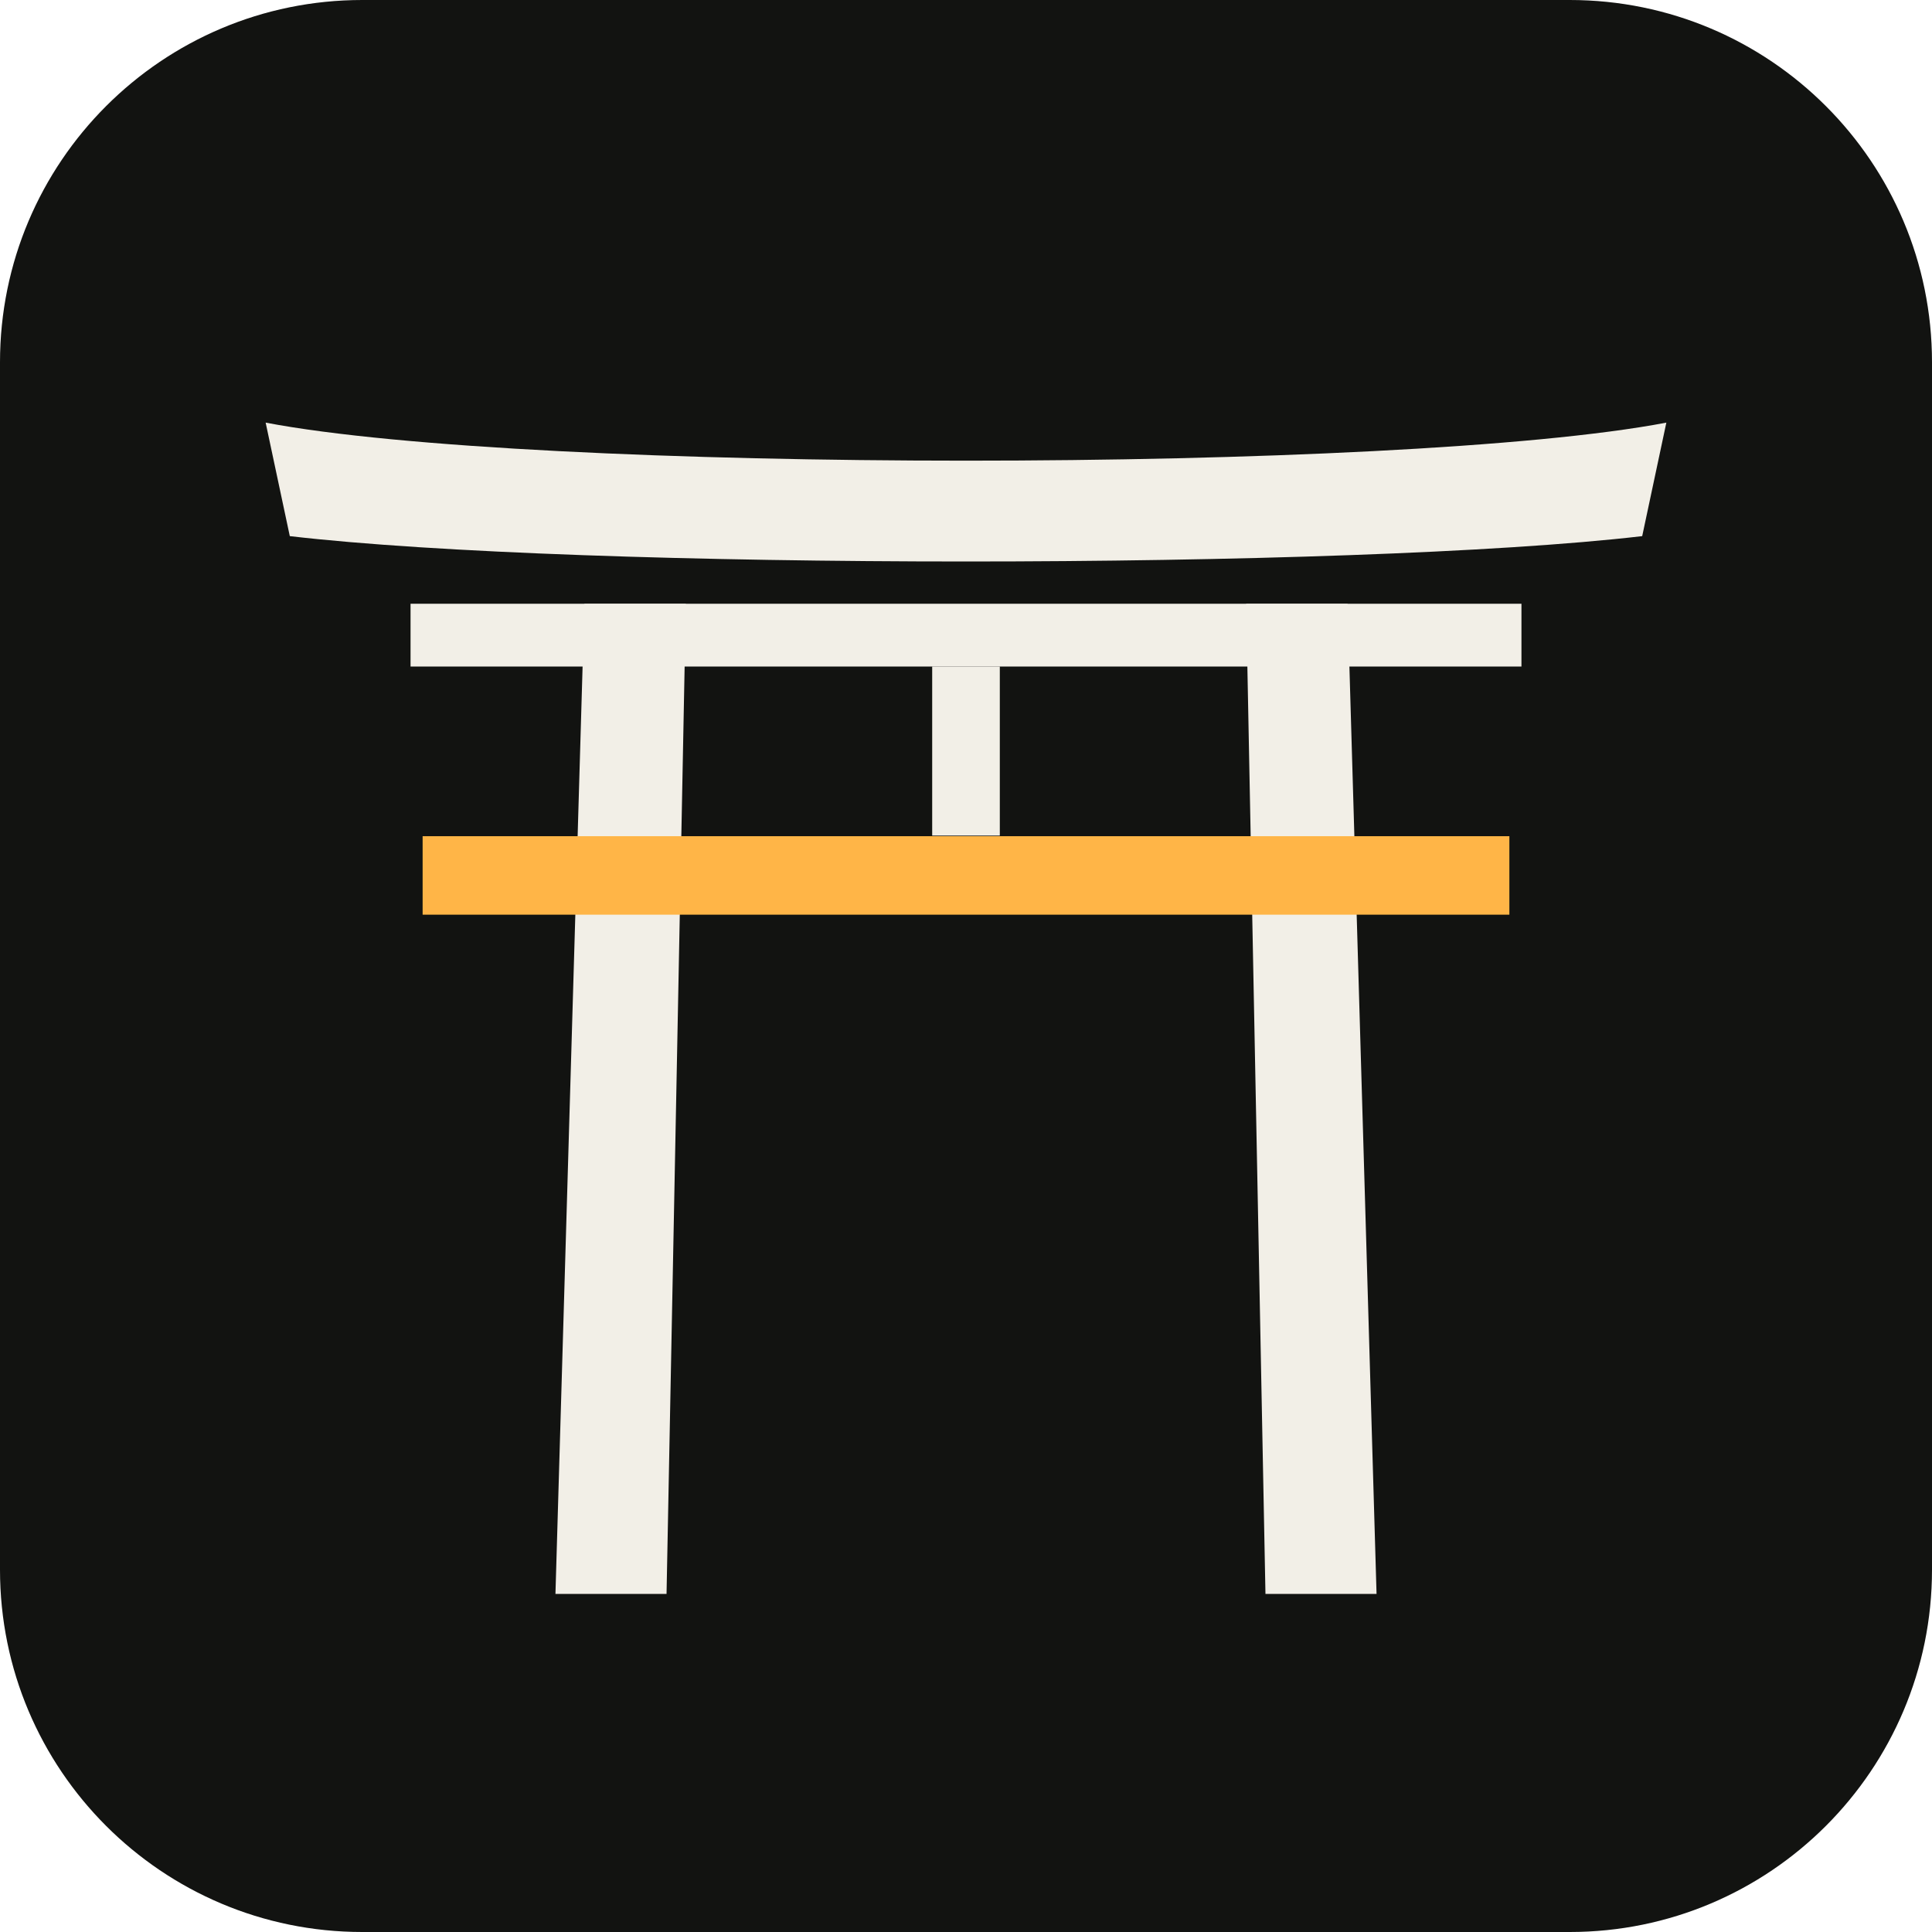
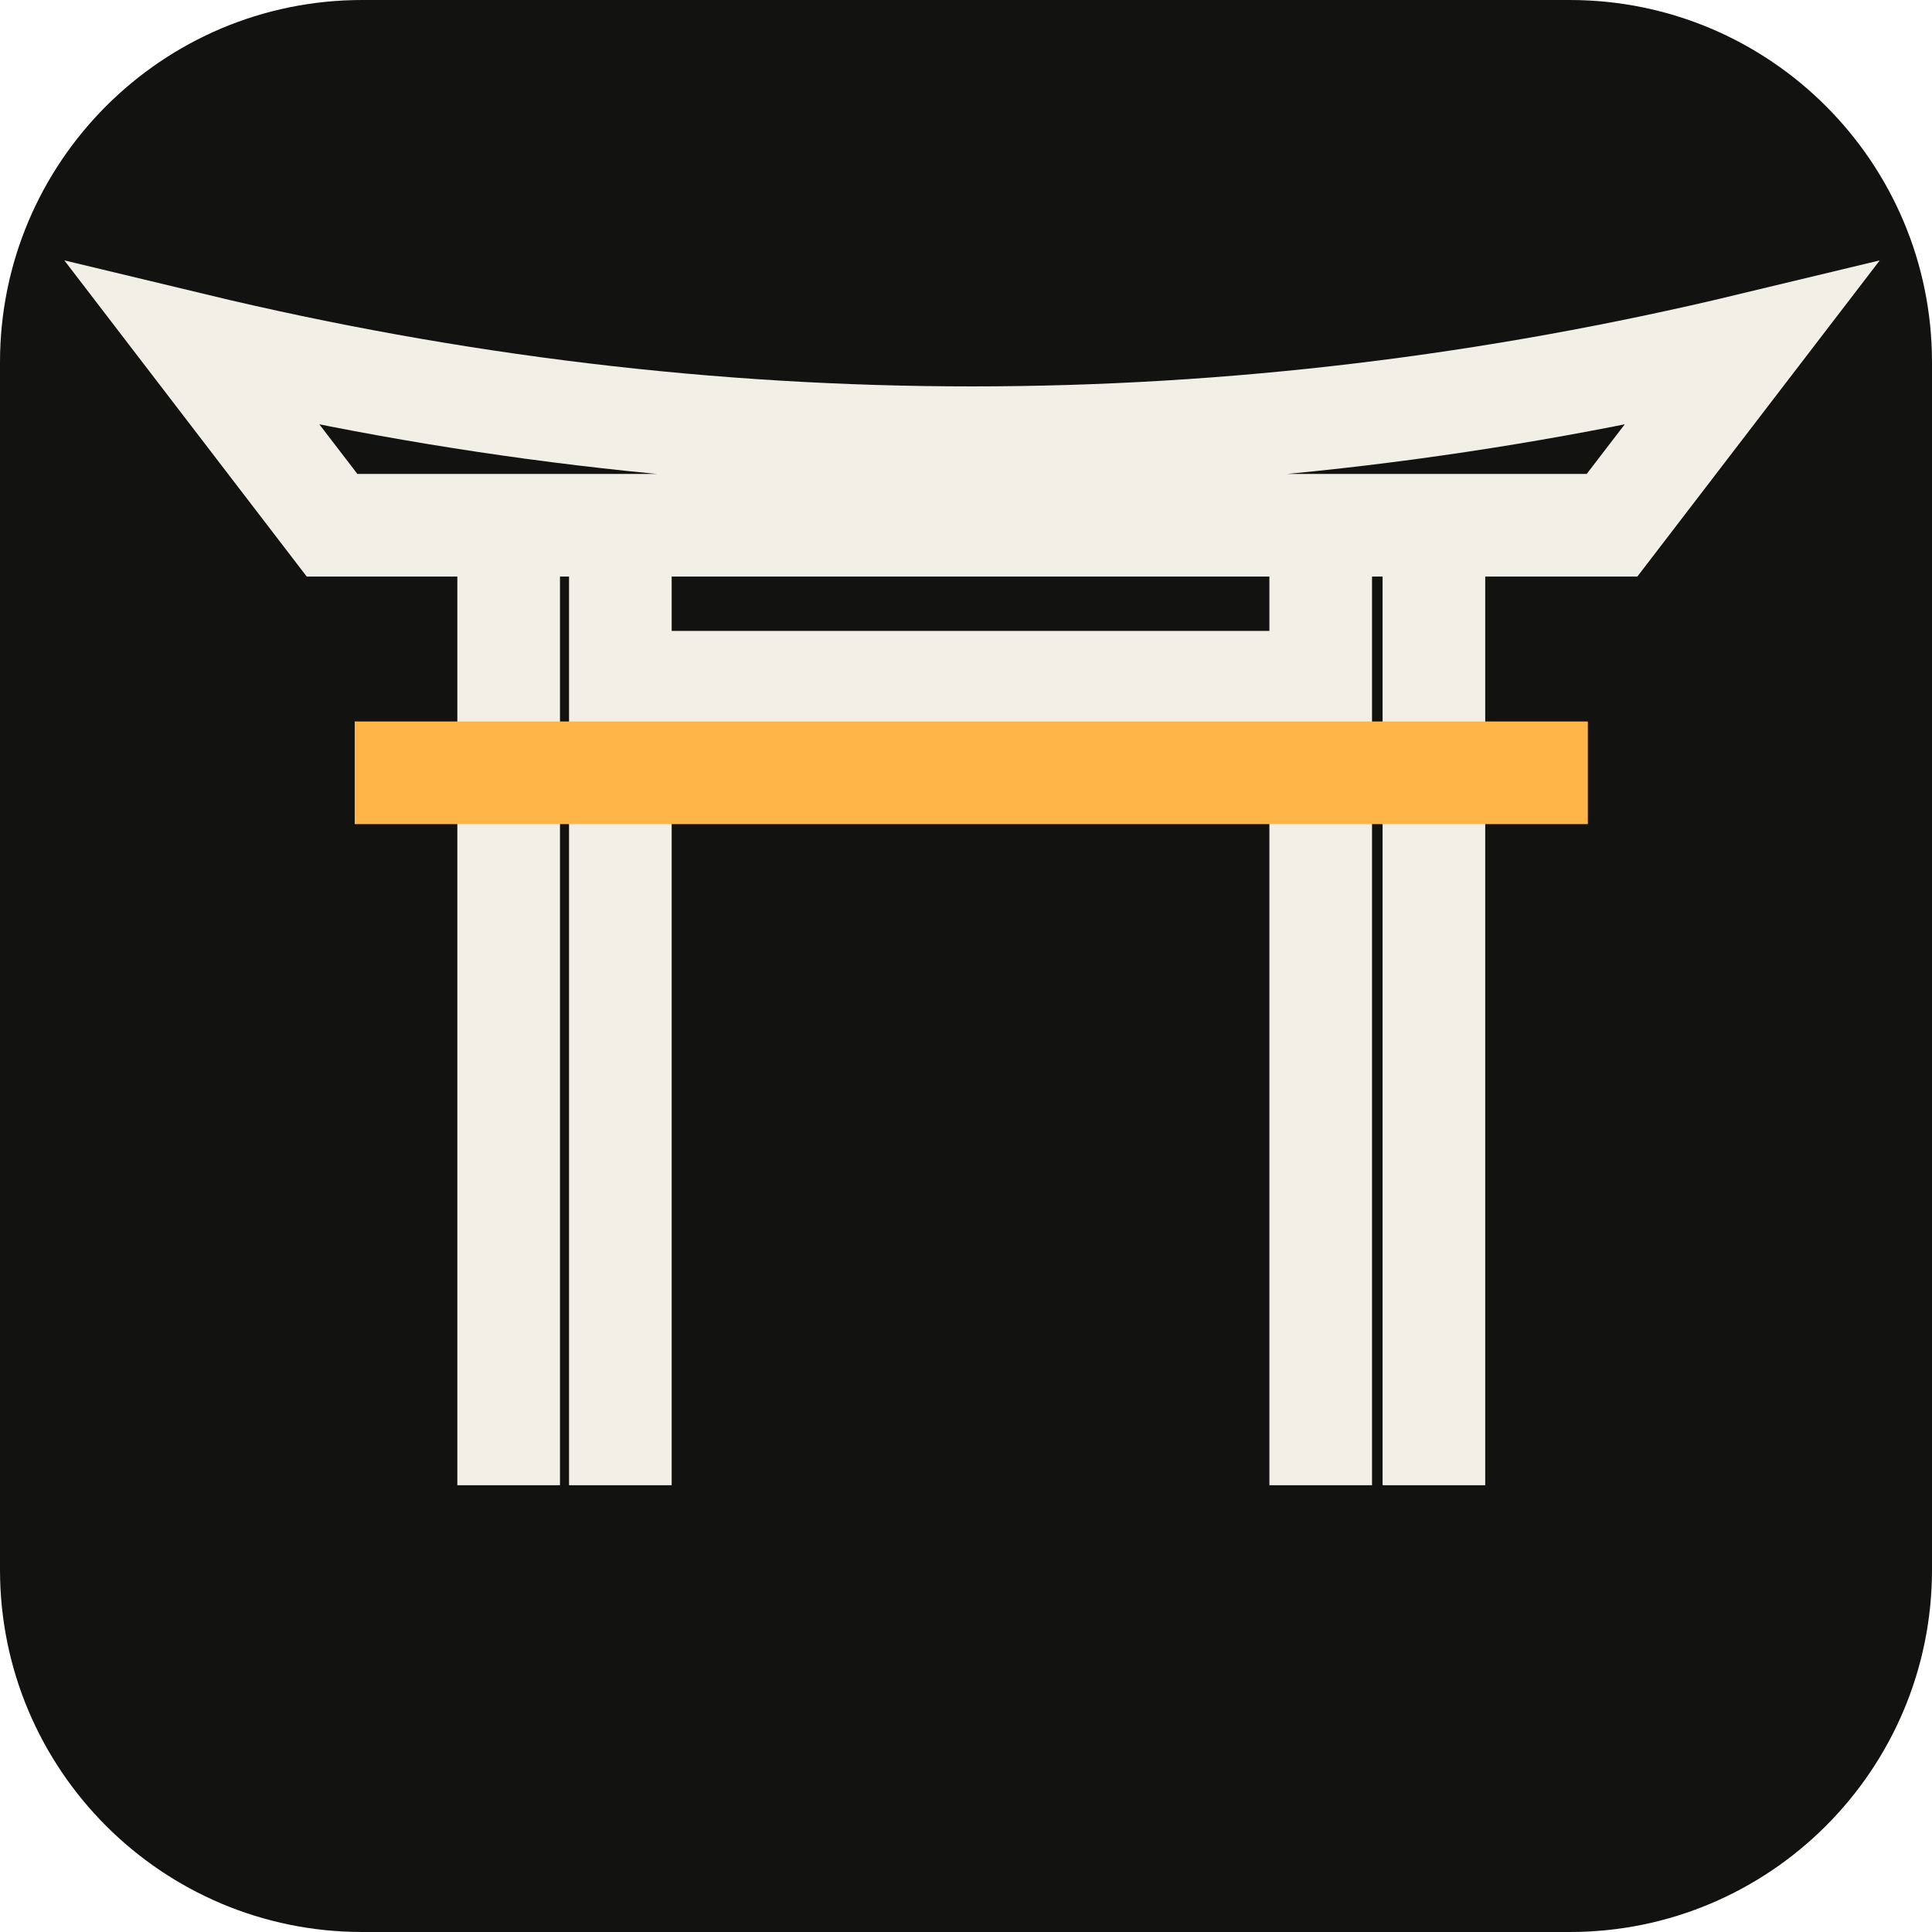
<svg xmlns="http://www.w3.org/2000/svg" viewBox="0 0 64 64">
  <rect width="64" height="64" rx="12" fill="#121311" />
-   <g transform="translate(6.4 4) scale(.8)" fill="#F2EFE7">
-     <path d="M3 12.5C14 14.6 50 14.6 61 12.5L60 17.2C48 18.6 16 18.6 4 17.2Z" />
-     <rect x="9" y="20" width="46" height="2.6" />
-     <rect x="30.6" y="22.6" width="2.8" height="7" />
-     <path d="M16.2 20h4.2l-.8 41h-4.6z" />
-     <path d="M43.6 20h4.2l1.2 41h-4.6z" />
+   <g transform="translate(5 9.6) scale(.1)" fill="none" stroke-width="34">
+     <g transform="translate(-240 -305)" stroke="#F2EFE7">
+       <path d="M254 323Q512 385 770 323L724 383H300Z" />
+       <path d="M358.5 383V701M395.5 383V701M627.5 383V701M665 383V701" />
+       <path d="M395.5 435H627.5" />
+     </g>
+     <path transform="translate(-240 -305)" d="M307.5 465H716" stroke="#FFB547" />
  </g>
-   <rect x="14" y="27.7" width="36" height="2.6" fill="#FFB547" />
</svg>
